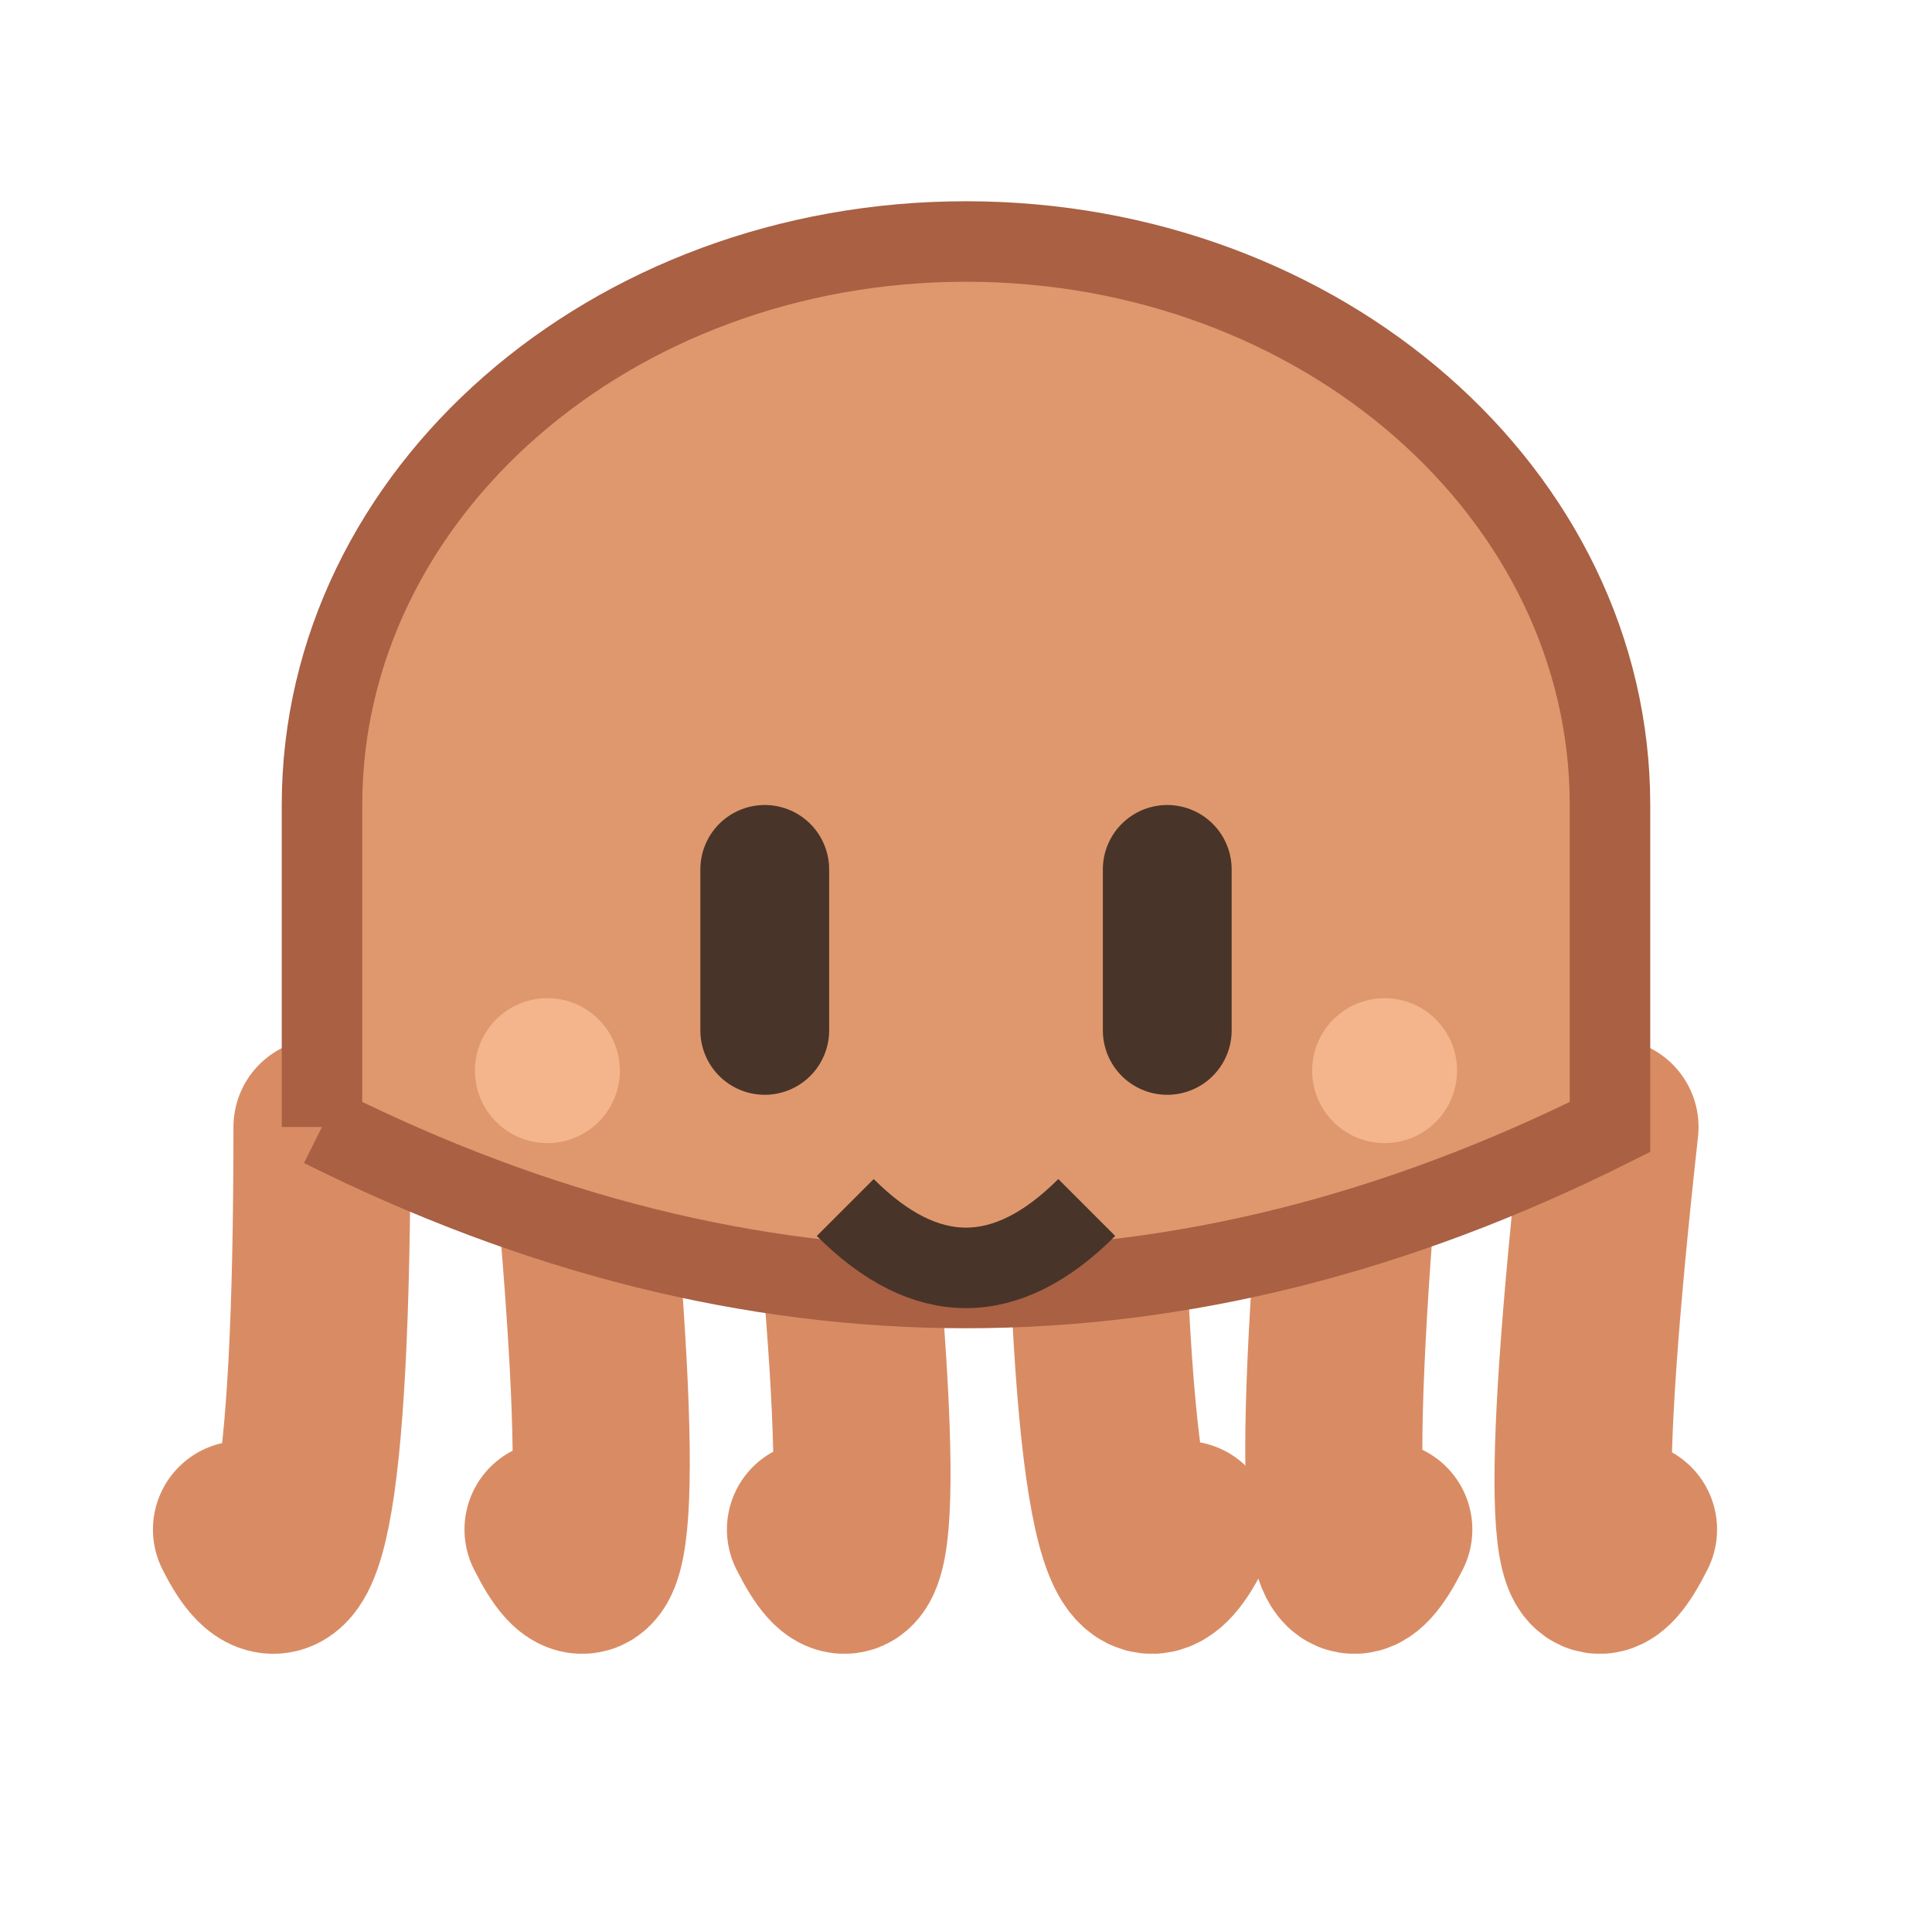
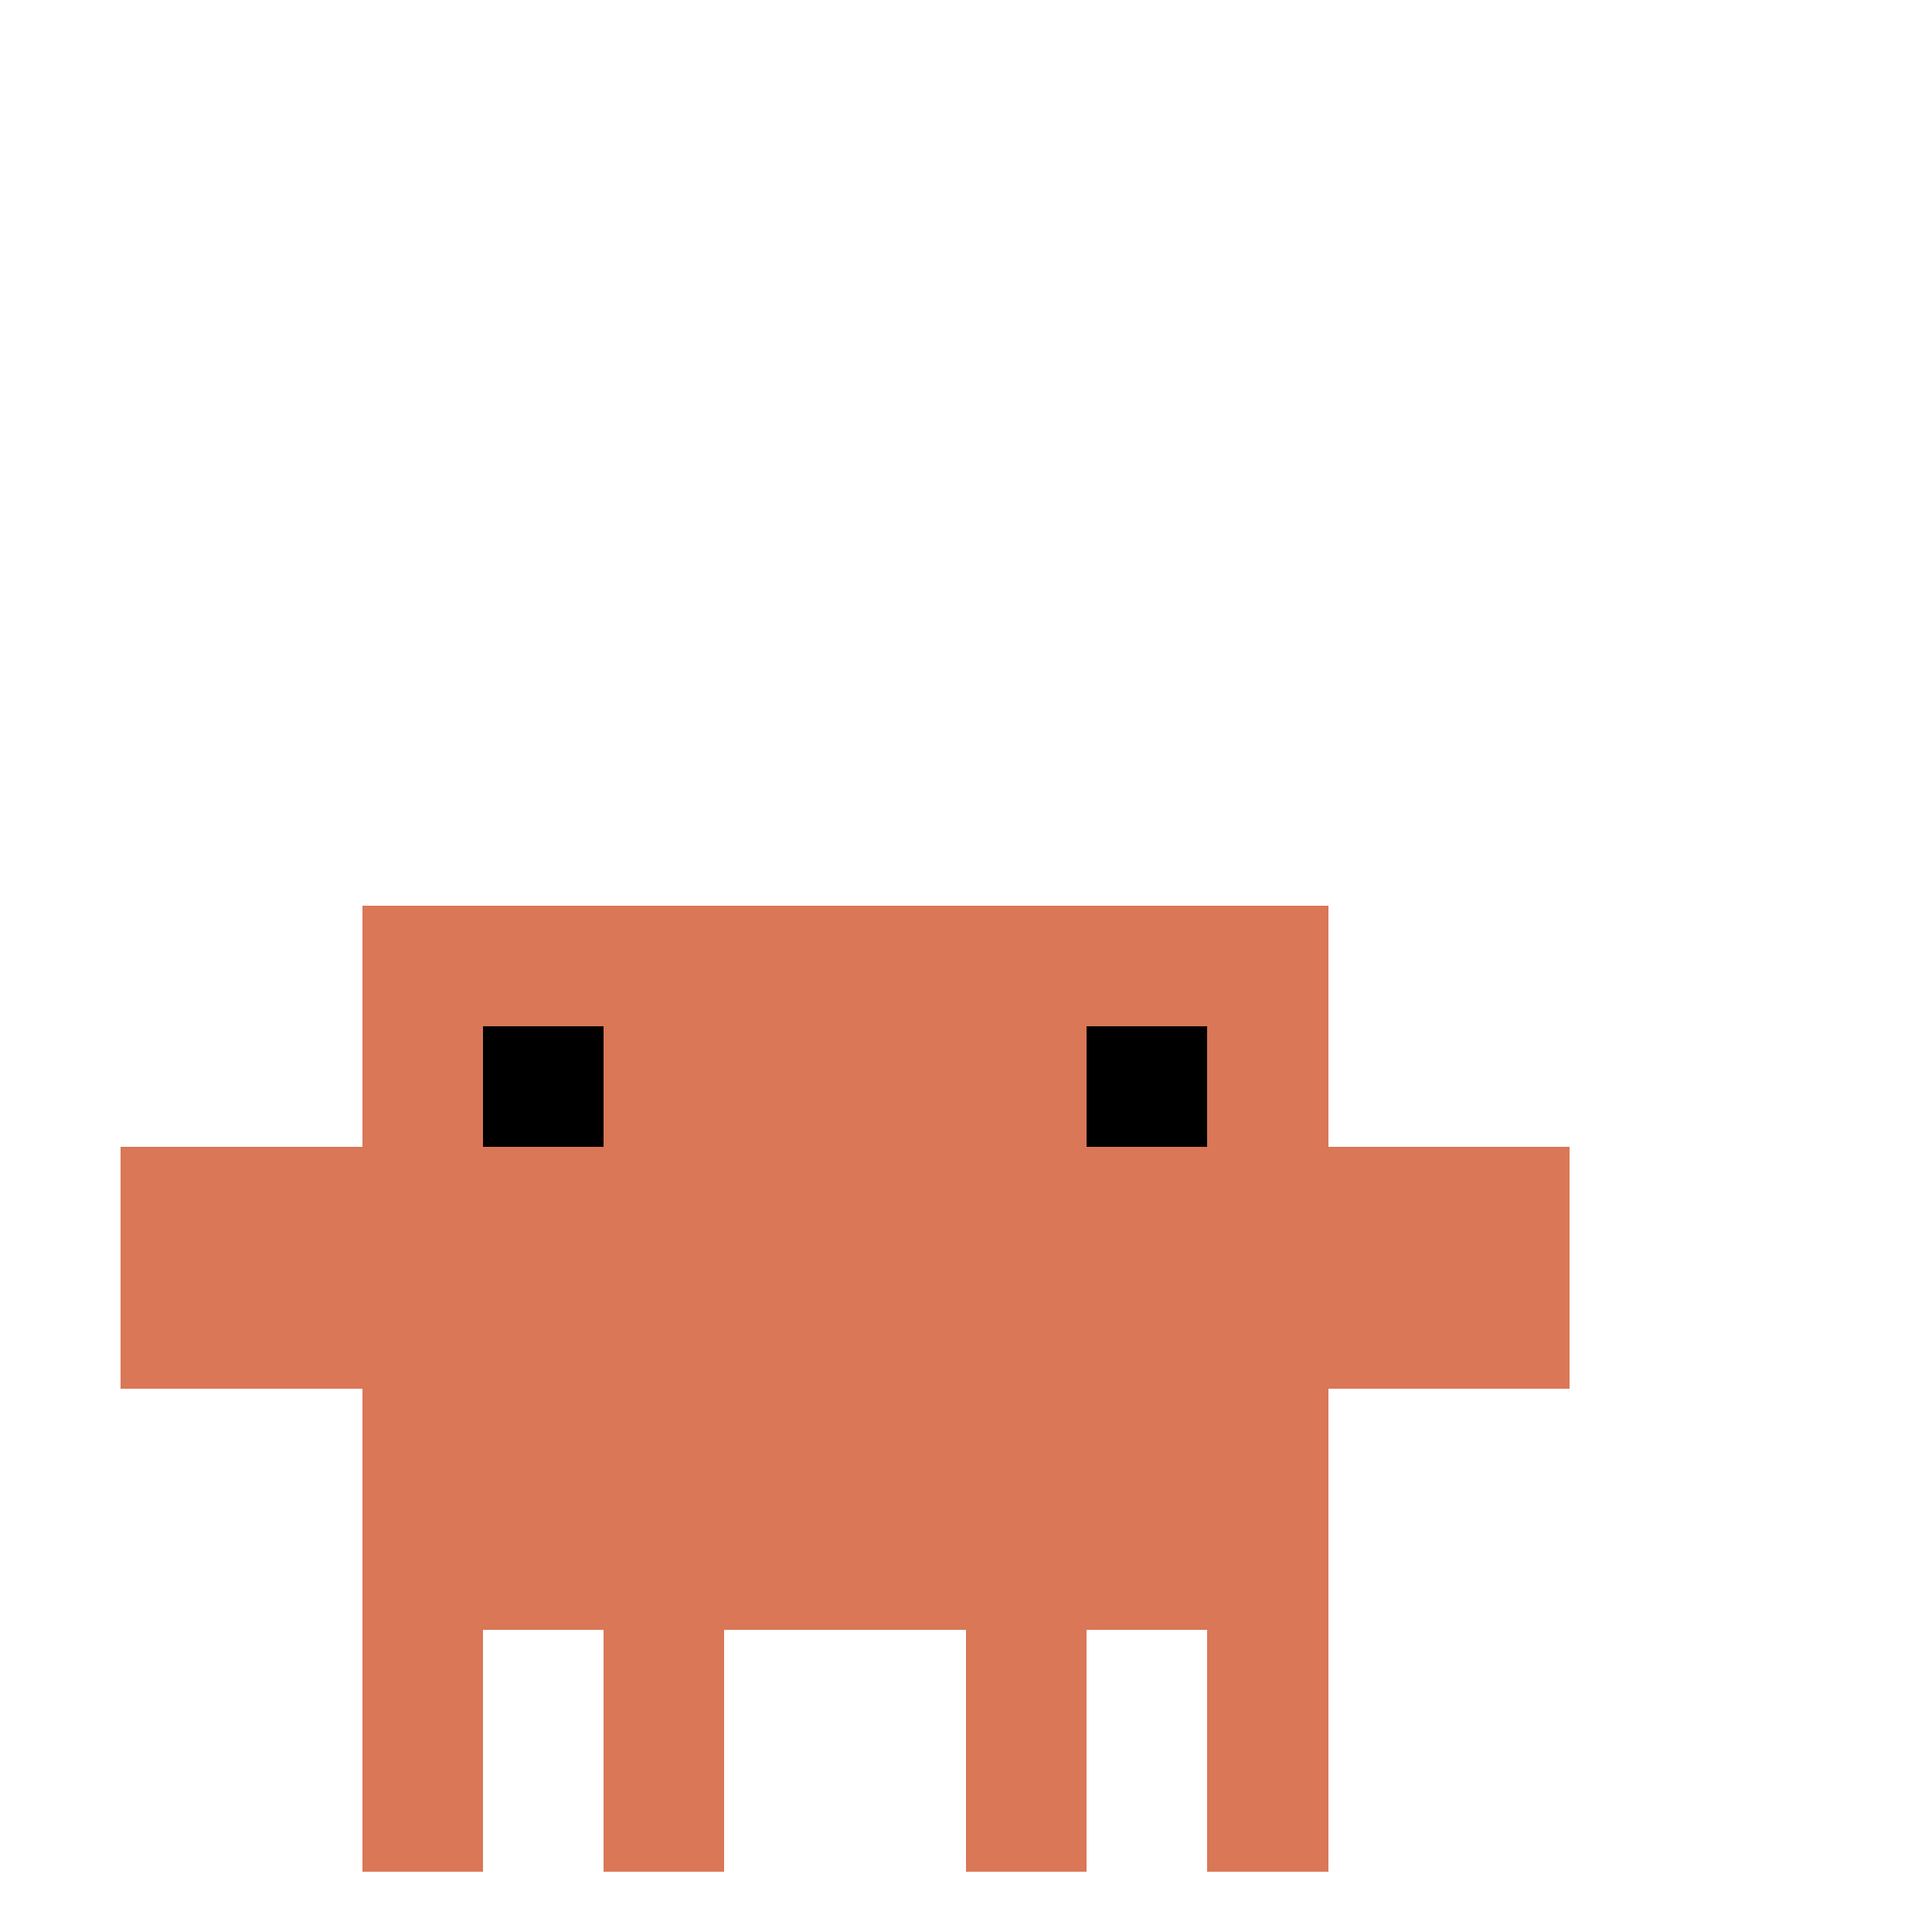
- <svg xmlns="http://www.w3.org/2000/svg" width="24" height="24" viewBox="0 0 24 24">
-   <g transform="translate(0 0.00) rotate(0.00 12 12)">
-     <path d="M4.00 14q0.00 7 -1.00 5" fill="none" stroke="#d98c64" stroke-width="2.2" stroke-linecap="round" />
-     <path d="M7.20 14q0.67 7 -0.33 5" fill="none" stroke="#d98c64" stroke-width="2.2" stroke-linecap="round" />
-     <path d="M10.40 14q0.73 7 -0.27 5" fill="none" stroke="#d98c64" stroke-width="2.2" stroke-linecap="round" />
-     <path d="M13.60 14q0.11 7 1.11 5" fill="none" stroke="#d98c64" stroke-width="2.2" stroke-linecap="round" />
-     <path d="M16.80 14q-0.61 7 0.39 5" fill="none" stroke="#d98c64" stroke-width="2.2" stroke-linecap="round" />
-     <path d="M20.00 14q-0.77 7 0.23 5" fill="none" stroke="#d98c64" stroke-width="2.2" stroke-linecap="round" />
-     <path d="M4 14V10a8 7 0 0 1 16 0v4q-8 4-16 0" fill="#df986d" stroke="#a96043" stroke-width="1" />
-     <path d="M9.5 10.8v2m5-2v2" fill="none" stroke="#493429" stroke-width="1.6" stroke-linecap="round" />
-     <path d="M10.5 15q1.5 1.5 3 0" fill="none" stroke="#493429" stroke-width="1" />
-     <circle cx="6.8" cy="13.3" r=".9" fill="#f4b58c" />
-     <circle cx="17.2" cy="13.3" r=".9" fill="#f4b58c" />
-   </g>
+ <svg xmlns="http://www.w3.org/2000/svg" width="24" height="24" viewBox="14 6 30 32" shape-rendering="crispEdges">
+   <path fill="#d97757" d="M19 21h16v1h-16zM19 22h16v1h-16zM19 23h2v1h-2zM23 23h8v1h-8zM33 23h2v1h-2zM19 24h2v1h-2zM23 24h8v1h-8zM33 24h2v1h-2zM15 25h24v1h-24zM15 26h24v1h-24zM15 27h24v1h-24zM15 28h24v1h-24zM19 29h16v1h-16zM19 30h16v1h-16zM19 31h16v1h-16zM19 32h16v1h-16zM19 33h2v1h-2zM23 33h2v1h-2zM29 33h2v1h-2zM33 33h2v1h-2zM19 34h2v1h-2zM23 34h2v1h-2zM29 34h2v1h-2zM33 34h2v1h-2zM19 35h2v1h-2zM23 35h2v1h-2zM29 35h2v1h-2zM33 35h2v1h-2zM19 36h2v1h-2zM23 36h2v1h-2zM29 36h2v1h-2zM33 36h2v1h-2z" />
+   <path fill="#000000" d="M21 23h2v1h-2zM31 23h2v1h-2zM21 24h2v1h-2zM31 24h2v1h-2z" />
</svg>
